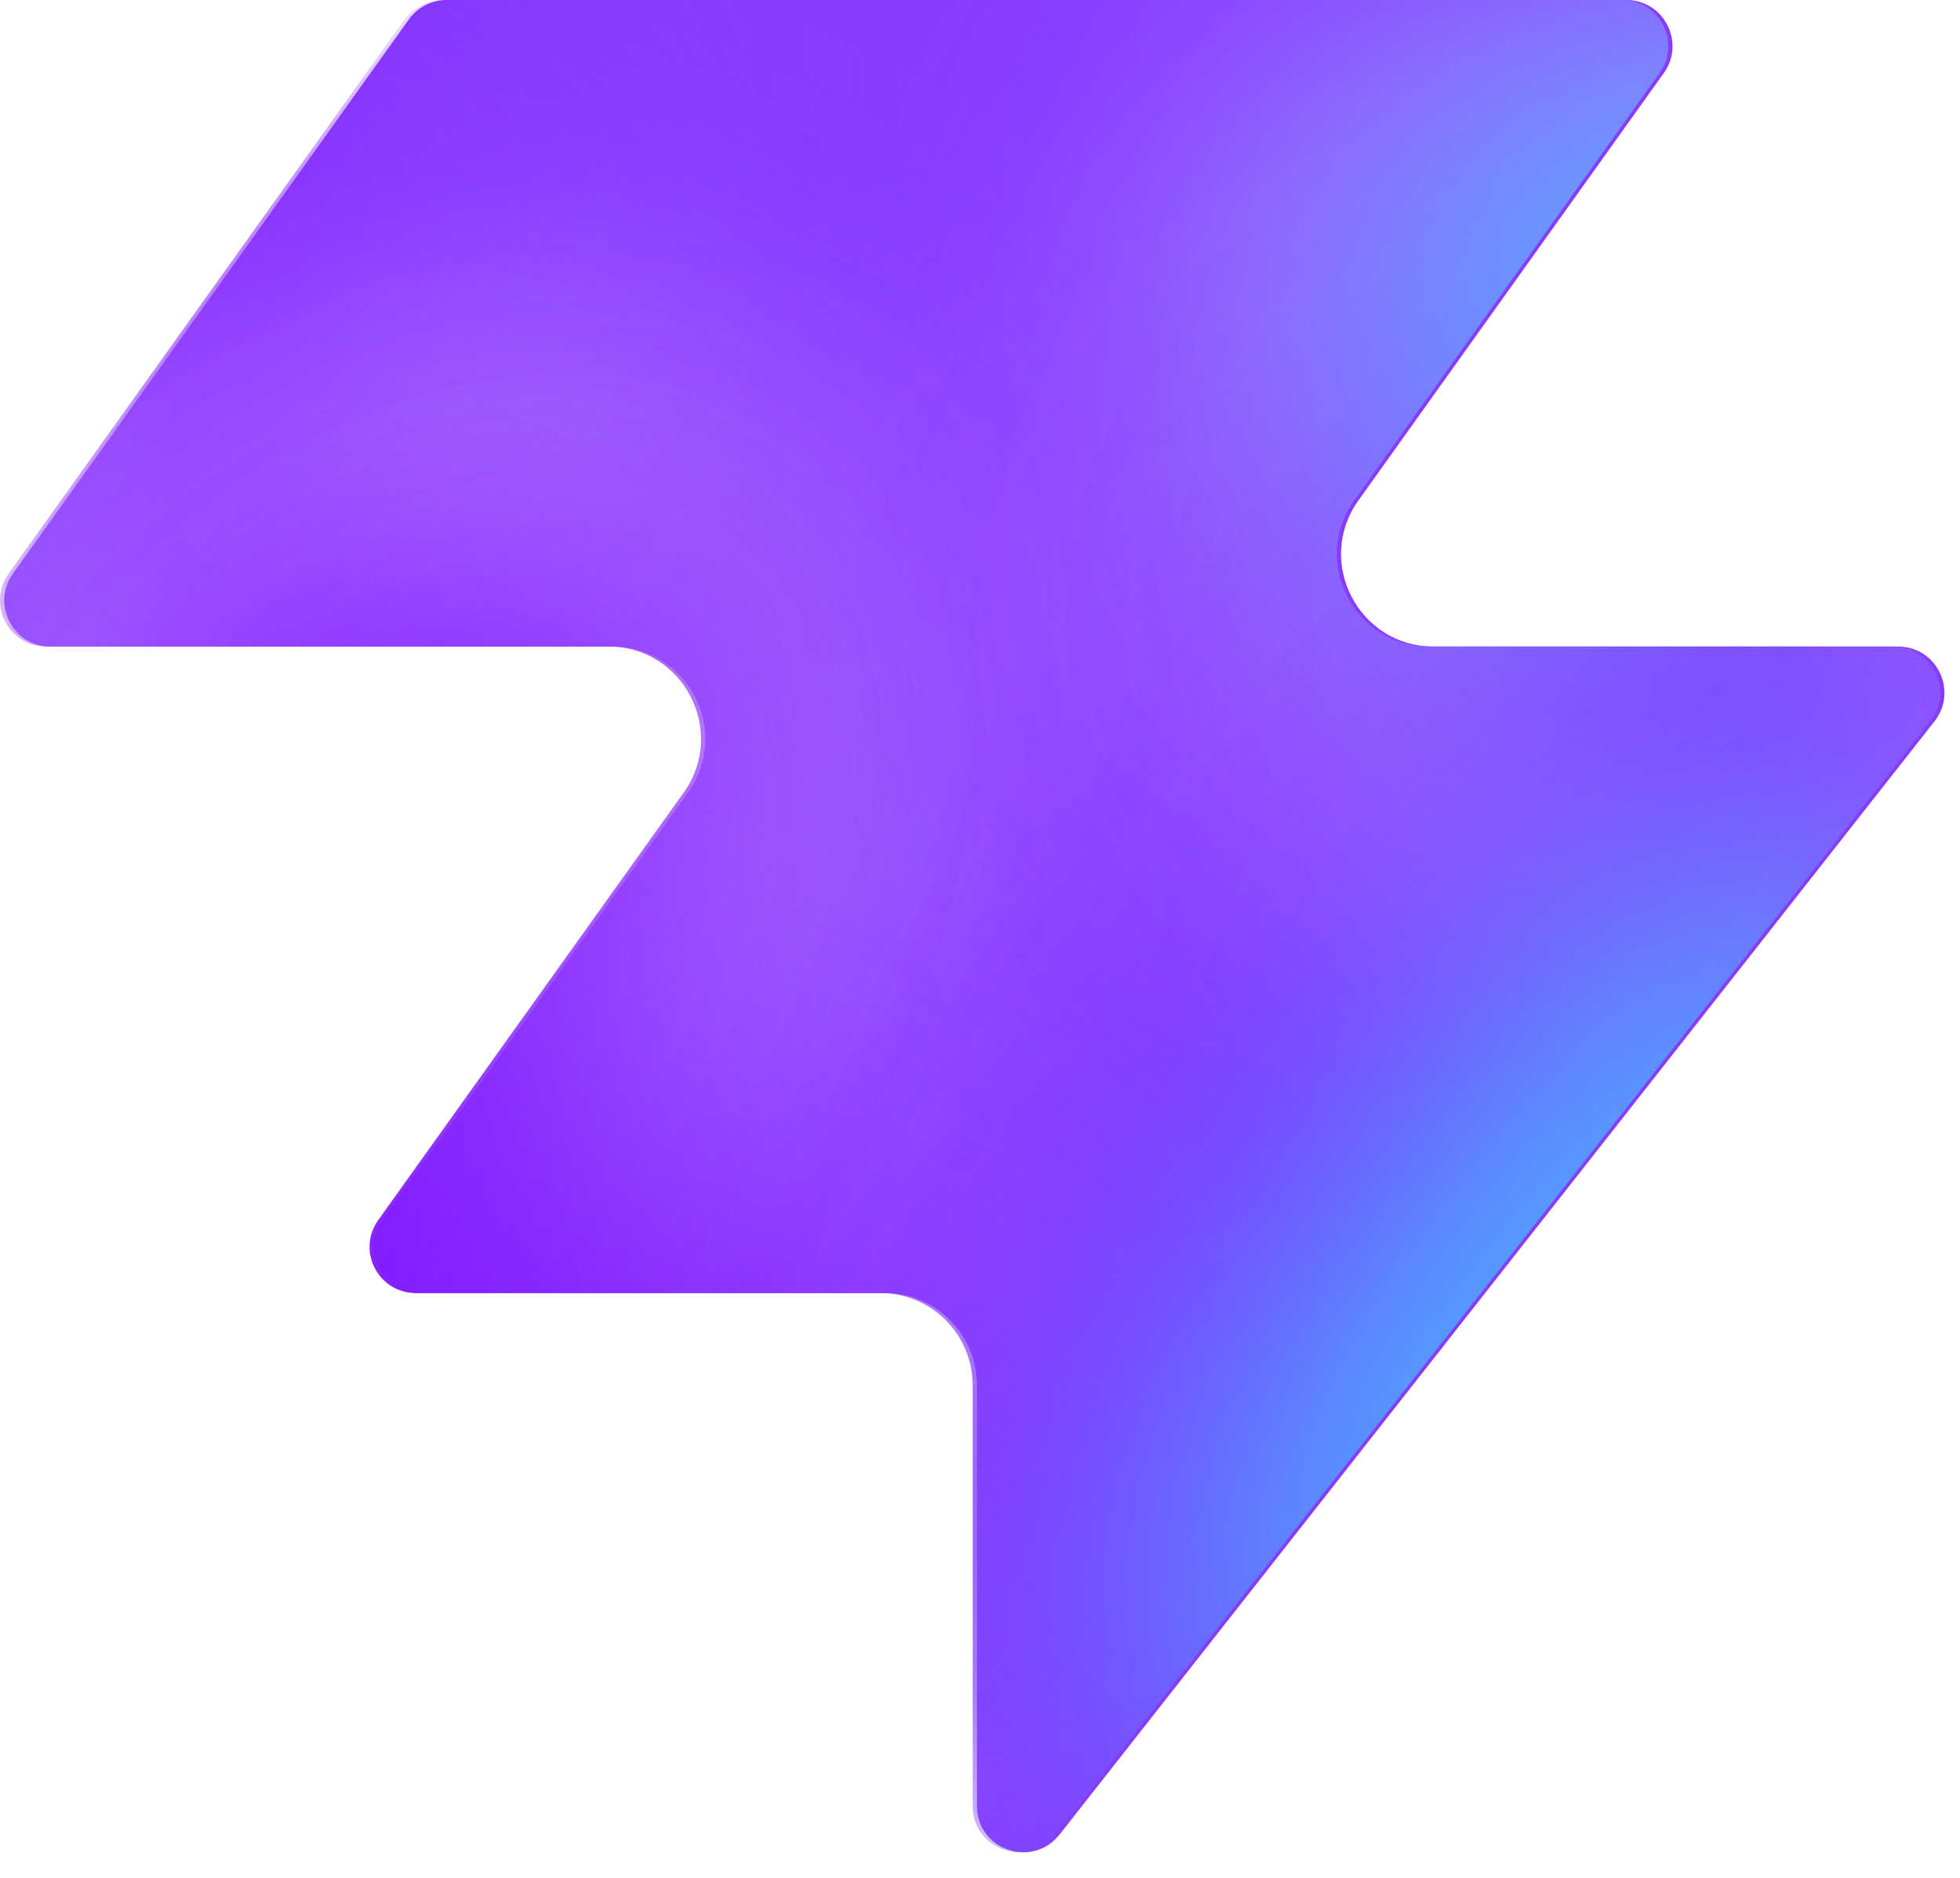
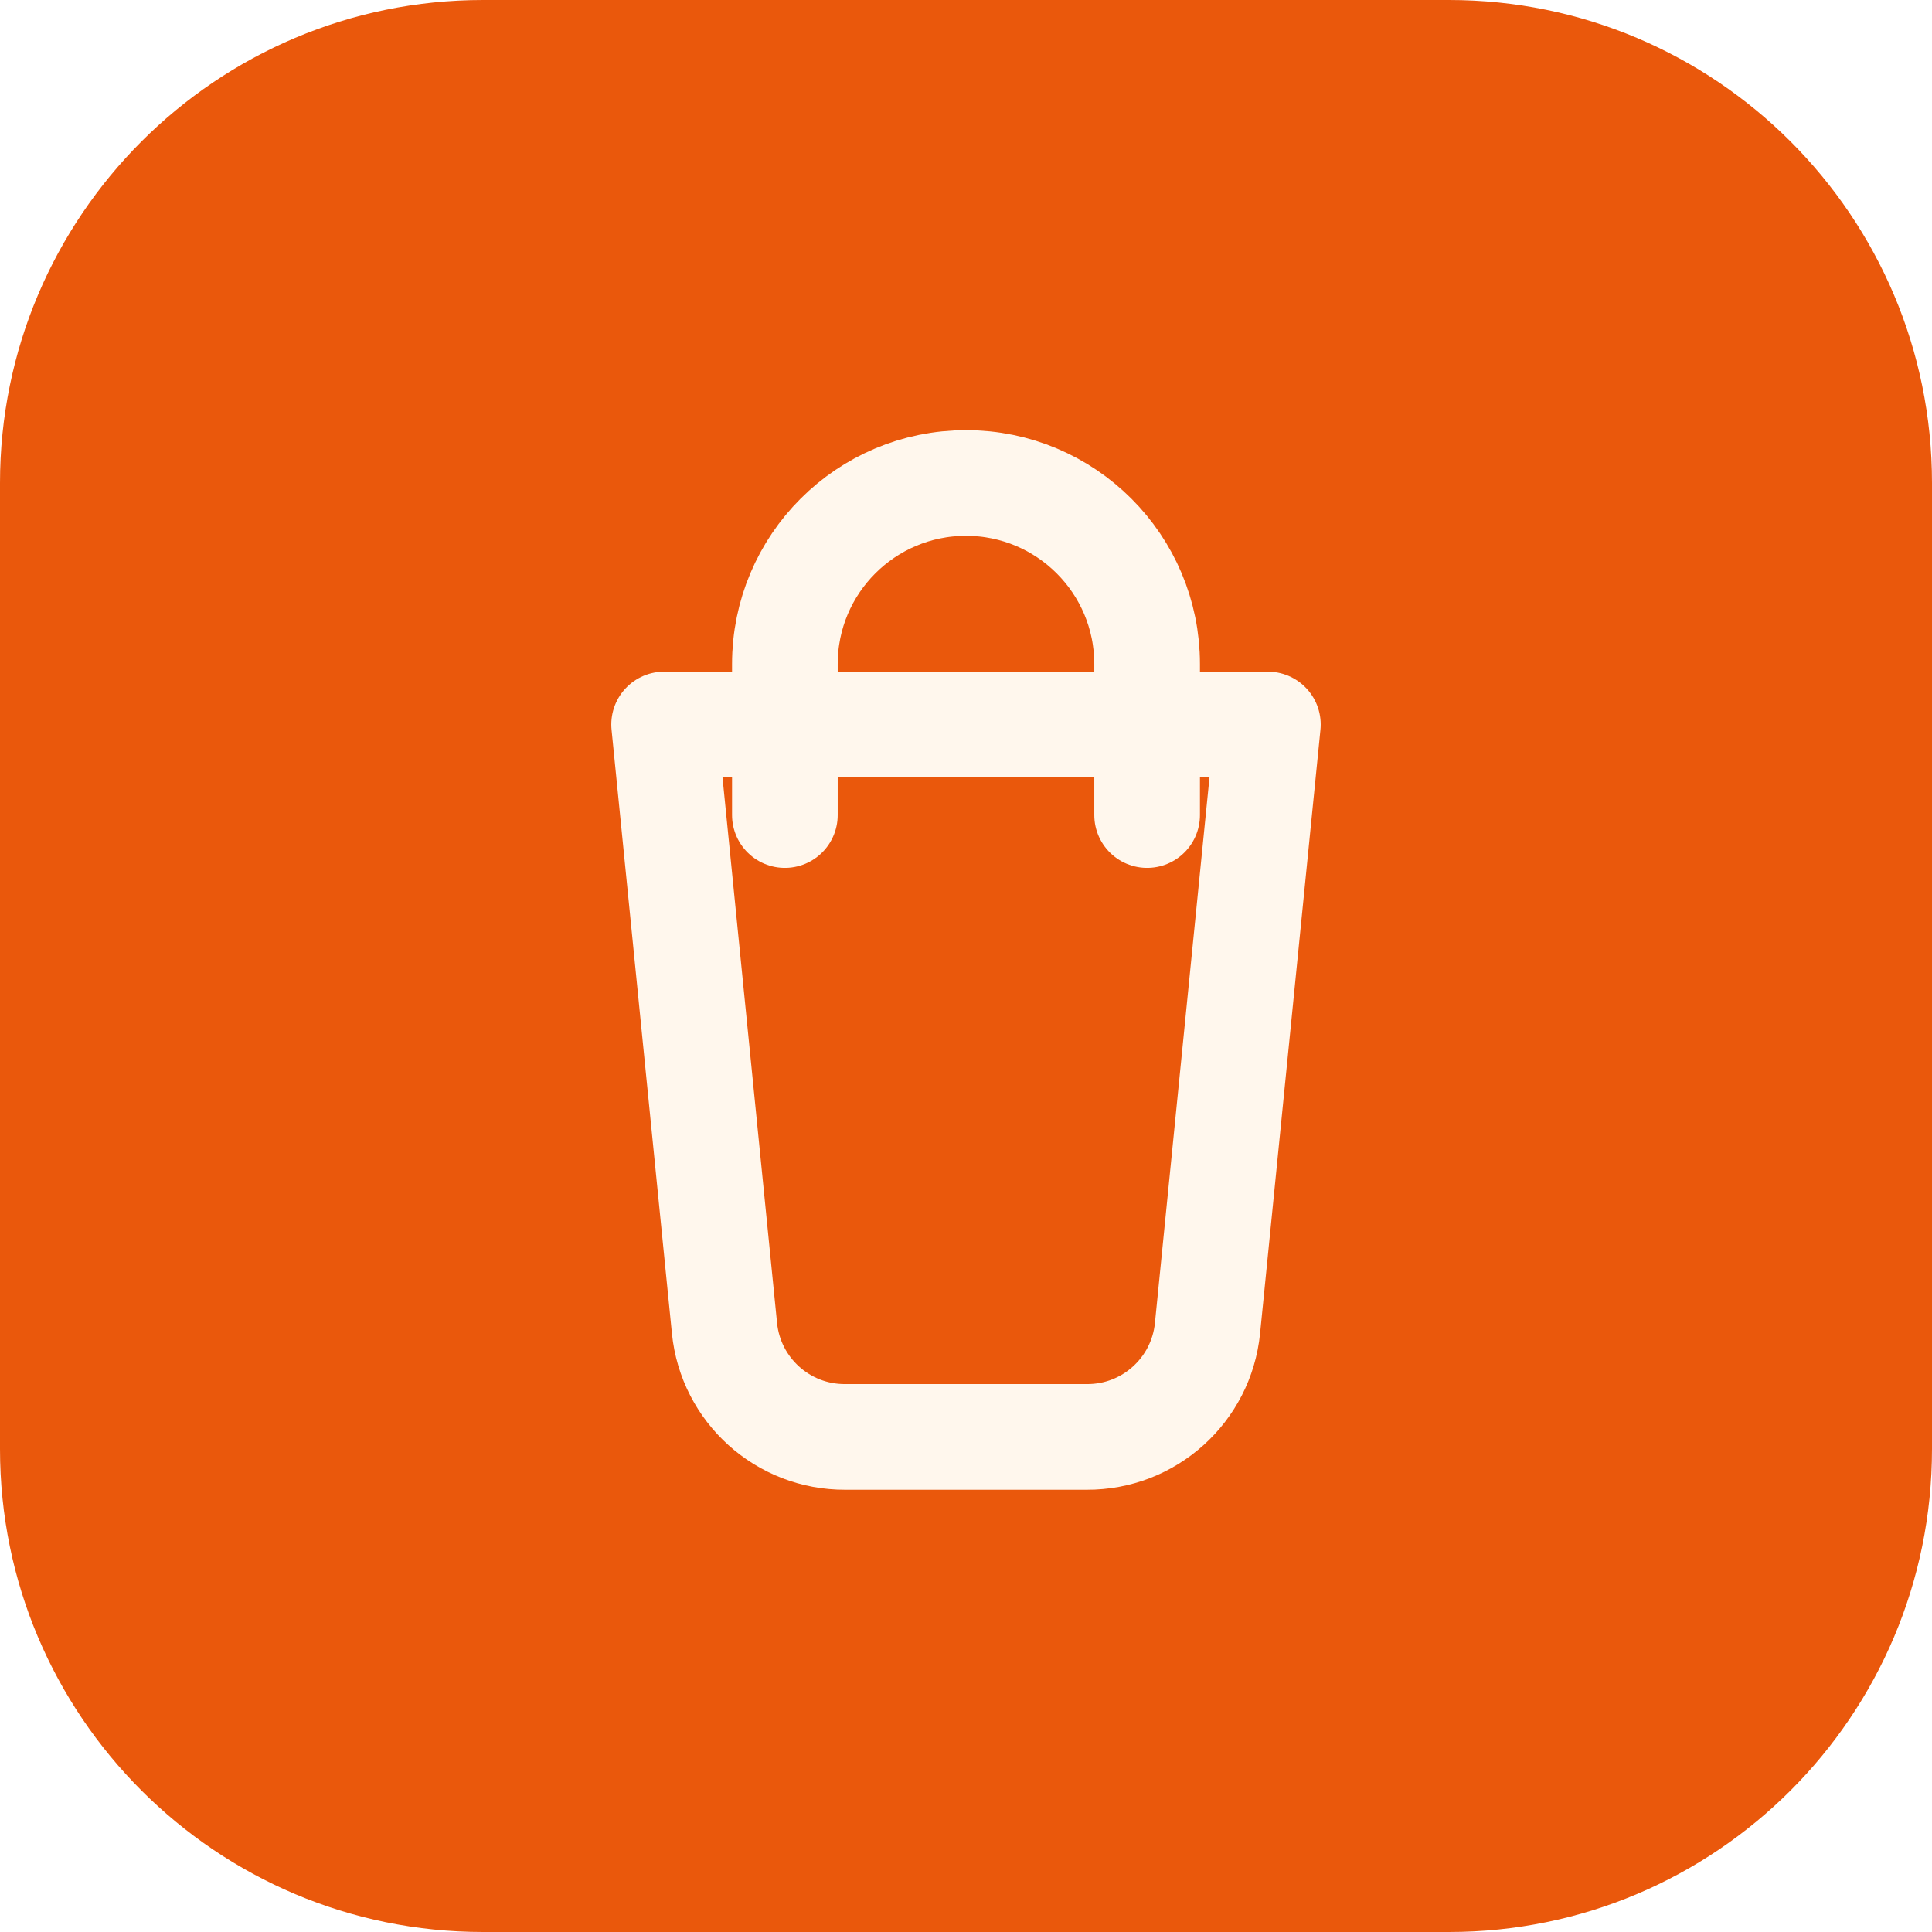
- <svg xmlns="http://www.w3.org/2000/svg" width="48" height="46" fill="none" viewBox="0 0 48 46">
-   <path fill="#863bff" d="M25.946 44.938c-.664.845-2.021.375-2.021-.698V33.937a2.26 2.26 0 0 0-2.262-2.262H10.287c-.92 0-1.456-1.04-.92-1.788l7.48-10.471c1.07-1.497 0-3.578-1.842-3.578H1.237c-.92 0-1.456-1.04-.92-1.788L10.013.474c.214-.297.556-.474.92-.474h28.894c.92 0 1.456 1.04.92 1.788l-7.48 10.471c-1.07 1.498 0 3.579 1.842 3.579h11.377c.943 0 1.473 1.088.89 1.83L25.947 44.94z" style="fill:#863bff;fill:color(display-p3 .525 .23 1);fill-opacity:1" />
-   <mask id="a" width="48" height="46" x="0" y="0" maskUnits="userSpaceOnUse" style="mask-type:alpha">
-     <path fill="#000" d="M25.842 44.938c-.664.844-2.021.375-2.021-.698V33.937a2.26 2.26 0 0 0-2.262-2.262H10.183c-.92 0-1.456-1.04-.92-1.788l7.48-10.471c1.07-1.498 0-3.579-1.842-3.579H1.133c-.92 0-1.456-1.04-.92-1.787L9.91.473c.214-.297.556-.474.92-.474h28.894c.92 0 1.456 1.04.92 1.788l-7.48 10.471c-1.07 1.498 0 3.578 1.842 3.578h11.377c.943 0 1.473 1.088.89 1.832L25.843 44.94z" style="fill:#000;fill-opacity:1" />
-   </mask>
-   <g mask="url(#a)">
-     <g filter="url(#b)">
-       <ellipse cx="5.508" cy="14.704" fill="#ede6ff" rx="5.508" ry="14.704" style="fill:#ede6ff;fill:color(display-p3 .927 .903 1);fill-opacity:1" transform="matrix(.00324 1 1 -.00324 -4.47 31.516)" />
-     </g>
-     <g filter="url(#c)">
-       <ellipse cx="10.399" cy="29.851" fill="#ede6ff" rx="10.399" ry="29.851" style="fill:#ede6ff;fill:color(display-p3 .927 .903 1);fill-opacity:1" transform="matrix(.00324 1 1 -.00324 -39.328 7.883)" />
-     </g>
-     <g filter="url(#d)">
-       <ellipse cx="5.508" cy="30.487" fill="#7e14ff" rx="5.508" ry="30.487" style="fill:#7e14ff;fill:color(display-p3 .492 .077 1);fill-opacity:1" transform="rotate(89.814 -25.913 -14.639)scale(1 -1)" />
-     </g>
-     <g filter="url(#e)">
-       <ellipse cx="5.508" cy="30.599" fill="#7e14ff" rx="5.508" ry="30.599" style="fill:#7e14ff;fill:color(display-p3 .492 .077 1);fill-opacity:1" transform="rotate(89.814 -32.644 -3.334)scale(1 -1)" />
-     </g>
-     <g filter="url(#f)">
-       <ellipse cx="5.508" cy="30.599" fill="#7e14ff" rx="5.508" ry="30.599" style="fill:#7e14ff;fill:color(display-p3 .492 .077 1);fill-opacity:1" transform="matrix(.00324 1 1 -.00324 -34.34 30.47)" />
-     </g>
-     <g filter="url(#g)">
-       <ellipse cx="14.072" cy="22.078" fill="#ede6ff" rx="14.072" ry="22.078" style="fill:#ede6ff;fill:color(display-p3 .927 .903 1);fill-opacity:1" transform="rotate(93.35 24.506 48.493)scale(-1 1)" />
-     </g>
-     <g filter="url(#h)">
-       <ellipse cx="3.47" cy="21.501" fill="#7e14ff" rx="3.47" ry="21.501" style="fill:#7e14ff;fill:color(display-p3 .492 .077 1);fill-opacity:1" transform="rotate(89.009 28.708 47.59)scale(-1 1)" />
-     </g>
-     <g filter="url(#i)">
-       <ellipse cx="3.47" cy="21.501" fill="#7e14ff" rx="3.47" ry="21.501" style="fill:#7e14ff;fill:color(display-p3 .492 .077 1);fill-opacity:1" transform="rotate(89.009 28.708 47.59)scale(-1 1)" />
-     </g>
-     <g filter="url(#j)">
-       <ellipse cx=".387" cy="8.972" fill="#7e14ff" rx="4.407" ry="29.108" style="fill:#7e14ff;fill:color(display-p3 .492 .077 1);fill-opacity:1" transform="rotate(39.51 .387 8.972)" />
-     </g>
-     <g filter="url(#k)">
-       <ellipse cx="47.523" cy="-6.092" fill="#7e14ff" rx="4.407" ry="29.108" style="fill:#7e14ff;fill:color(display-p3 .492 .077 1);fill-opacity:1" transform="rotate(37.892 47.523 -6.092)" />
-     </g>
-     <g filter="url(#l)">
-       <ellipse cx="41.412" cy="6.333" fill="#47bfff" rx="5.971" ry="9.665" style="fill:#47bfff;fill:color(display-p3 .28 .748 1);fill-opacity:1" transform="rotate(37.892 41.412 6.333)" />
-     </g>
-     <g filter="url(#m)">
-       <ellipse cx="-1.879" cy="38.332" fill="#7e14ff" rx="4.407" ry="29.108" style="fill:#7e14ff;fill:color(display-p3 .492 .077 1);fill-opacity:1" transform="rotate(37.892 -1.88 38.332)" />
-     </g>
-     <g filter="url(#n)">
-       <ellipse cx="-1.879" cy="38.332" fill="#7e14ff" rx="4.407" ry="29.108" style="fill:#7e14ff;fill:color(display-p3 .492 .077 1);fill-opacity:1" transform="rotate(37.892 -1.88 38.332)" />
-     </g>
-     <g filter="url(#o)">
-       <ellipse cx="35.651" cy="29.907" fill="#7e14ff" rx="4.407" ry="29.108" style="fill:#7e14ff;fill:color(display-p3 .492 .077 1);fill-opacity:1" transform="rotate(37.892 35.651 29.907)" />
-     </g>
-     <g filter="url(#p)">
-       <ellipse cx="38.418" cy="32.4" fill="#47bfff" rx="5.971" ry="15.297" style="fill:#47bfff;fill:color(display-p3 .28 .748 1);fill-opacity:1" transform="rotate(37.892 38.418 32.4)" />
-     </g>
-   </g>
-   <defs>
-     <filter id="b" width="60.045" height="41.654" x="-19.77" y="16.149" color-interpolation-filters="sRGB" filterUnits="userSpaceOnUse">
-       <feFlood flood-opacity="0" result="BackgroundImageFix" />
-       <feBlend in="SourceGraphic" in2="BackgroundImageFix" result="shape" />
-       <feGaussianBlur result="effect1_foregroundBlur_2002_17158" stdDeviation="7.659" />
-     </filter>
-     <filter id="c" width="90.34" height="51.437" x="-54.613" y="-7.533" color-interpolation-filters="sRGB" filterUnits="userSpaceOnUse">
-       <feFlood flood-opacity="0" result="BackgroundImageFix" />
-       <feBlend in="SourceGraphic" in2="BackgroundImageFix" result="shape" />
-       <feGaussianBlur result="effect1_foregroundBlur_2002_17158" stdDeviation="7.659" />
-     </filter>
-     <filter id="d" width="79.355" height="29.4" x="-49.64" y="2.03" color-interpolation-filters="sRGB" filterUnits="userSpaceOnUse">
-       <feFlood flood-opacity="0" result="BackgroundImageFix" />
-       <feBlend in="SourceGraphic" in2="BackgroundImageFix" result="shape" />
-       <feGaussianBlur result="effect1_foregroundBlur_2002_17158" stdDeviation="4.596" />
-     </filter>
-     <filter id="e" width="79.579" height="29.4" x="-45.045" y="20.029" color-interpolation-filters="sRGB" filterUnits="userSpaceOnUse">
-       <feFlood flood-opacity="0" result="BackgroundImageFix" />
-       <feBlend in="SourceGraphic" in2="BackgroundImageFix" result="shape" />
-       <feGaussianBlur result="effect1_foregroundBlur_2002_17158" stdDeviation="4.596" />
-     </filter>
-     <filter id="f" width="79.579" height="29.4" x="-43.513" y="21.178" color-interpolation-filters="sRGB" filterUnits="userSpaceOnUse">
-       <feFlood flood-opacity="0" result="BackgroundImageFix" />
-       <feBlend in="SourceGraphic" in2="BackgroundImageFix" result="shape" />
-       <feGaussianBlur result="effect1_foregroundBlur_2002_17158" stdDeviation="4.596" />
-     </filter>
-     <filter id="g" width="74.749" height="58.852" x="15.756" y="-17.901" color-interpolation-filters="sRGB" filterUnits="userSpaceOnUse">
-       <feFlood flood-opacity="0" result="BackgroundImageFix" />
-       <feBlend in="SourceGraphic" in2="BackgroundImageFix" result="shape" />
-       <feGaussianBlur result="effect1_foregroundBlur_2002_17158" stdDeviation="7.659" />
-     </filter>
-     <filter id="h" width="61.377" height="25.362" x="23.548" y="2.284" color-interpolation-filters="sRGB" filterUnits="userSpaceOnUse">
-       <feFlood flood-opacity="0" result="BackgroundImageFix" />
-       <feBlend in="SourceGraphic" in2="BackgroundImageFix" result="shape" />
-       <feGaussianBlur result="effect1_foregroundBlur_2002_17158" stdDeviation="4.596" />
-     </filter>
-     <filter id="i" width="61.377" height="25.362" x="23.548" y="2.284" color-interpolation-filters="sRGB" filterUnits="userSpaceOnUse">
-       <feFlood flood-opacity="0" result="BackgroundImageFix" />
-       <feBlend in="SourceGraphic" in2="BackgroundImageFix" result="shape" />
-       <feGaussianBlur result="effect1_foregroundBlur_2002_17158" stdDeviation="4.596" />
-     </filter>
-     <filter id="j" width="56.045" height="63.649" x="-27.636" y="-22.853" color-interpolation-filters="sRGB" filterUnits="userSpaceOnUse">
-       <feFlood flood-opacity="0" result="BackgroundImageFix" />
-       <feBlend in="SourceGraphic" in2="BackgroundImageFix" result="shape" />
-       <feGaussianBlur result="effect1_foregroundBlur_2002_17158" stdDeviation="4.596" />
-     </filter>
-     <filter id="k" width="54.814" height="64.646" x="20.116" y="-38.415" color-interpolation-filters="sRGB" filterUnits="userSpaceOnUse">
-       <feFlood flood-opacity="0" result="BackgroundImageFix" />
-       <feBlend in="SourceGraphic" in2="BackgroundImageFix" result="shape" />
-       <feGaussianBlur result="effect1_foregroundBlur_2002_17158" stdDeviation="4.596" />
-     </filter>
-     <filter id="l" width="33.541" height="35.313" x="24.641" y="-11.323" color-interpolation-filters="sRGB" filterUnits="userSpaceOnUse">
-       <feFlood flood-opacity="0" result="BackgroundImageFix" />
-       <feBlend in="SourceGraphic" in2="BackgroundImageFix" result="shape" />
-       <feGaussianBlur result="effect1_foregroundBlur_2002_17158" stdDeviation="4.596" />
-     </filter>
-     <filter id="m" width="54.814" height="64.646" x="-29.286" y="6.009" color-interpolation-filters="sRGB" filterUnits="userSpaceOnUse">
-       <feFlood flood-opacity="0" result="BackgroundImageFix" />
-       <feBlend in="SourceGraphic" in2="BackgroundImageFix" result="shape" />
-       <feGaussianBlur result="effect1_foregroundBlur_2002_17158" stdDeviation="4.596" />
-     </filter>
-     <filter id="n" width="54.814" height="64.646" x="-29.286" y="6.009" color-interpolation-filters="sRGB" filterUnits="userSpaceOnUse">
-       <feFlood flood-opacity="0" result="BackgroundImageFix" />
-       <feBlend in="SourceGraphic" in2="BackgroundImageFix" result="shape" />
-       <feGaussianBlur result="effect1_foregroundBlur_2002_17158" stdDeviation="4.596" />
-     </filter>
-     <filter id="o" width="54.814" height="64.646" x="8.244" y="-2.416" color-interpolation-filters="sRGB" filterUnits="userSpaceOnUse">
-       <feFlood flood-opacity="0" result="BackgroundImageFix" />
-       <feBlend in="SourceGraphic" in2="BackgroundImageFix" result="shape" />
-       <feGaussianBlur result="effect1_foregroundBlur_2002_17158" stdDeviation="4.596" />
-     </filter>
-     <filter id="p" width="39.409" height="43.623" x="18.713" y="10.588" color-interpolation-filters="sRGB" filterUnits="userSpaceOnUse">
-       <feFlood flood-opacity="0" result="BackgroundImageFix" />
-       <feBlend in="SourceGraphic" in2="BackgroundImageFix" result="shape" />
-       <feGaussianBlur result="effect1_foregroundBlur_2002_17158" stdDeviation="4.596" />
-     </filter>
-   </defs>
+ <svg xmlns="http://www.w3.org/2000/svg" viewBox="0 0 64 64">
+   <rect width="64" height="64" rx="16" fill="#ea580c" />
+   <path d="M22 24h20l-2 20a4 4 0 0 1-4 3.6H28a4 4 0 0 1-4-3.6L22 24Z" fill="none" stroke="#fff7ed" stroke-width="3.5" stroke-linejoin="round" />
+   <path d="M26 27v-5a6 6 0 0 1 12 0v5" fill="none" stroke="#fff7ed" stroke-width="3.5" stroke-linecap="round" />
</svg>
